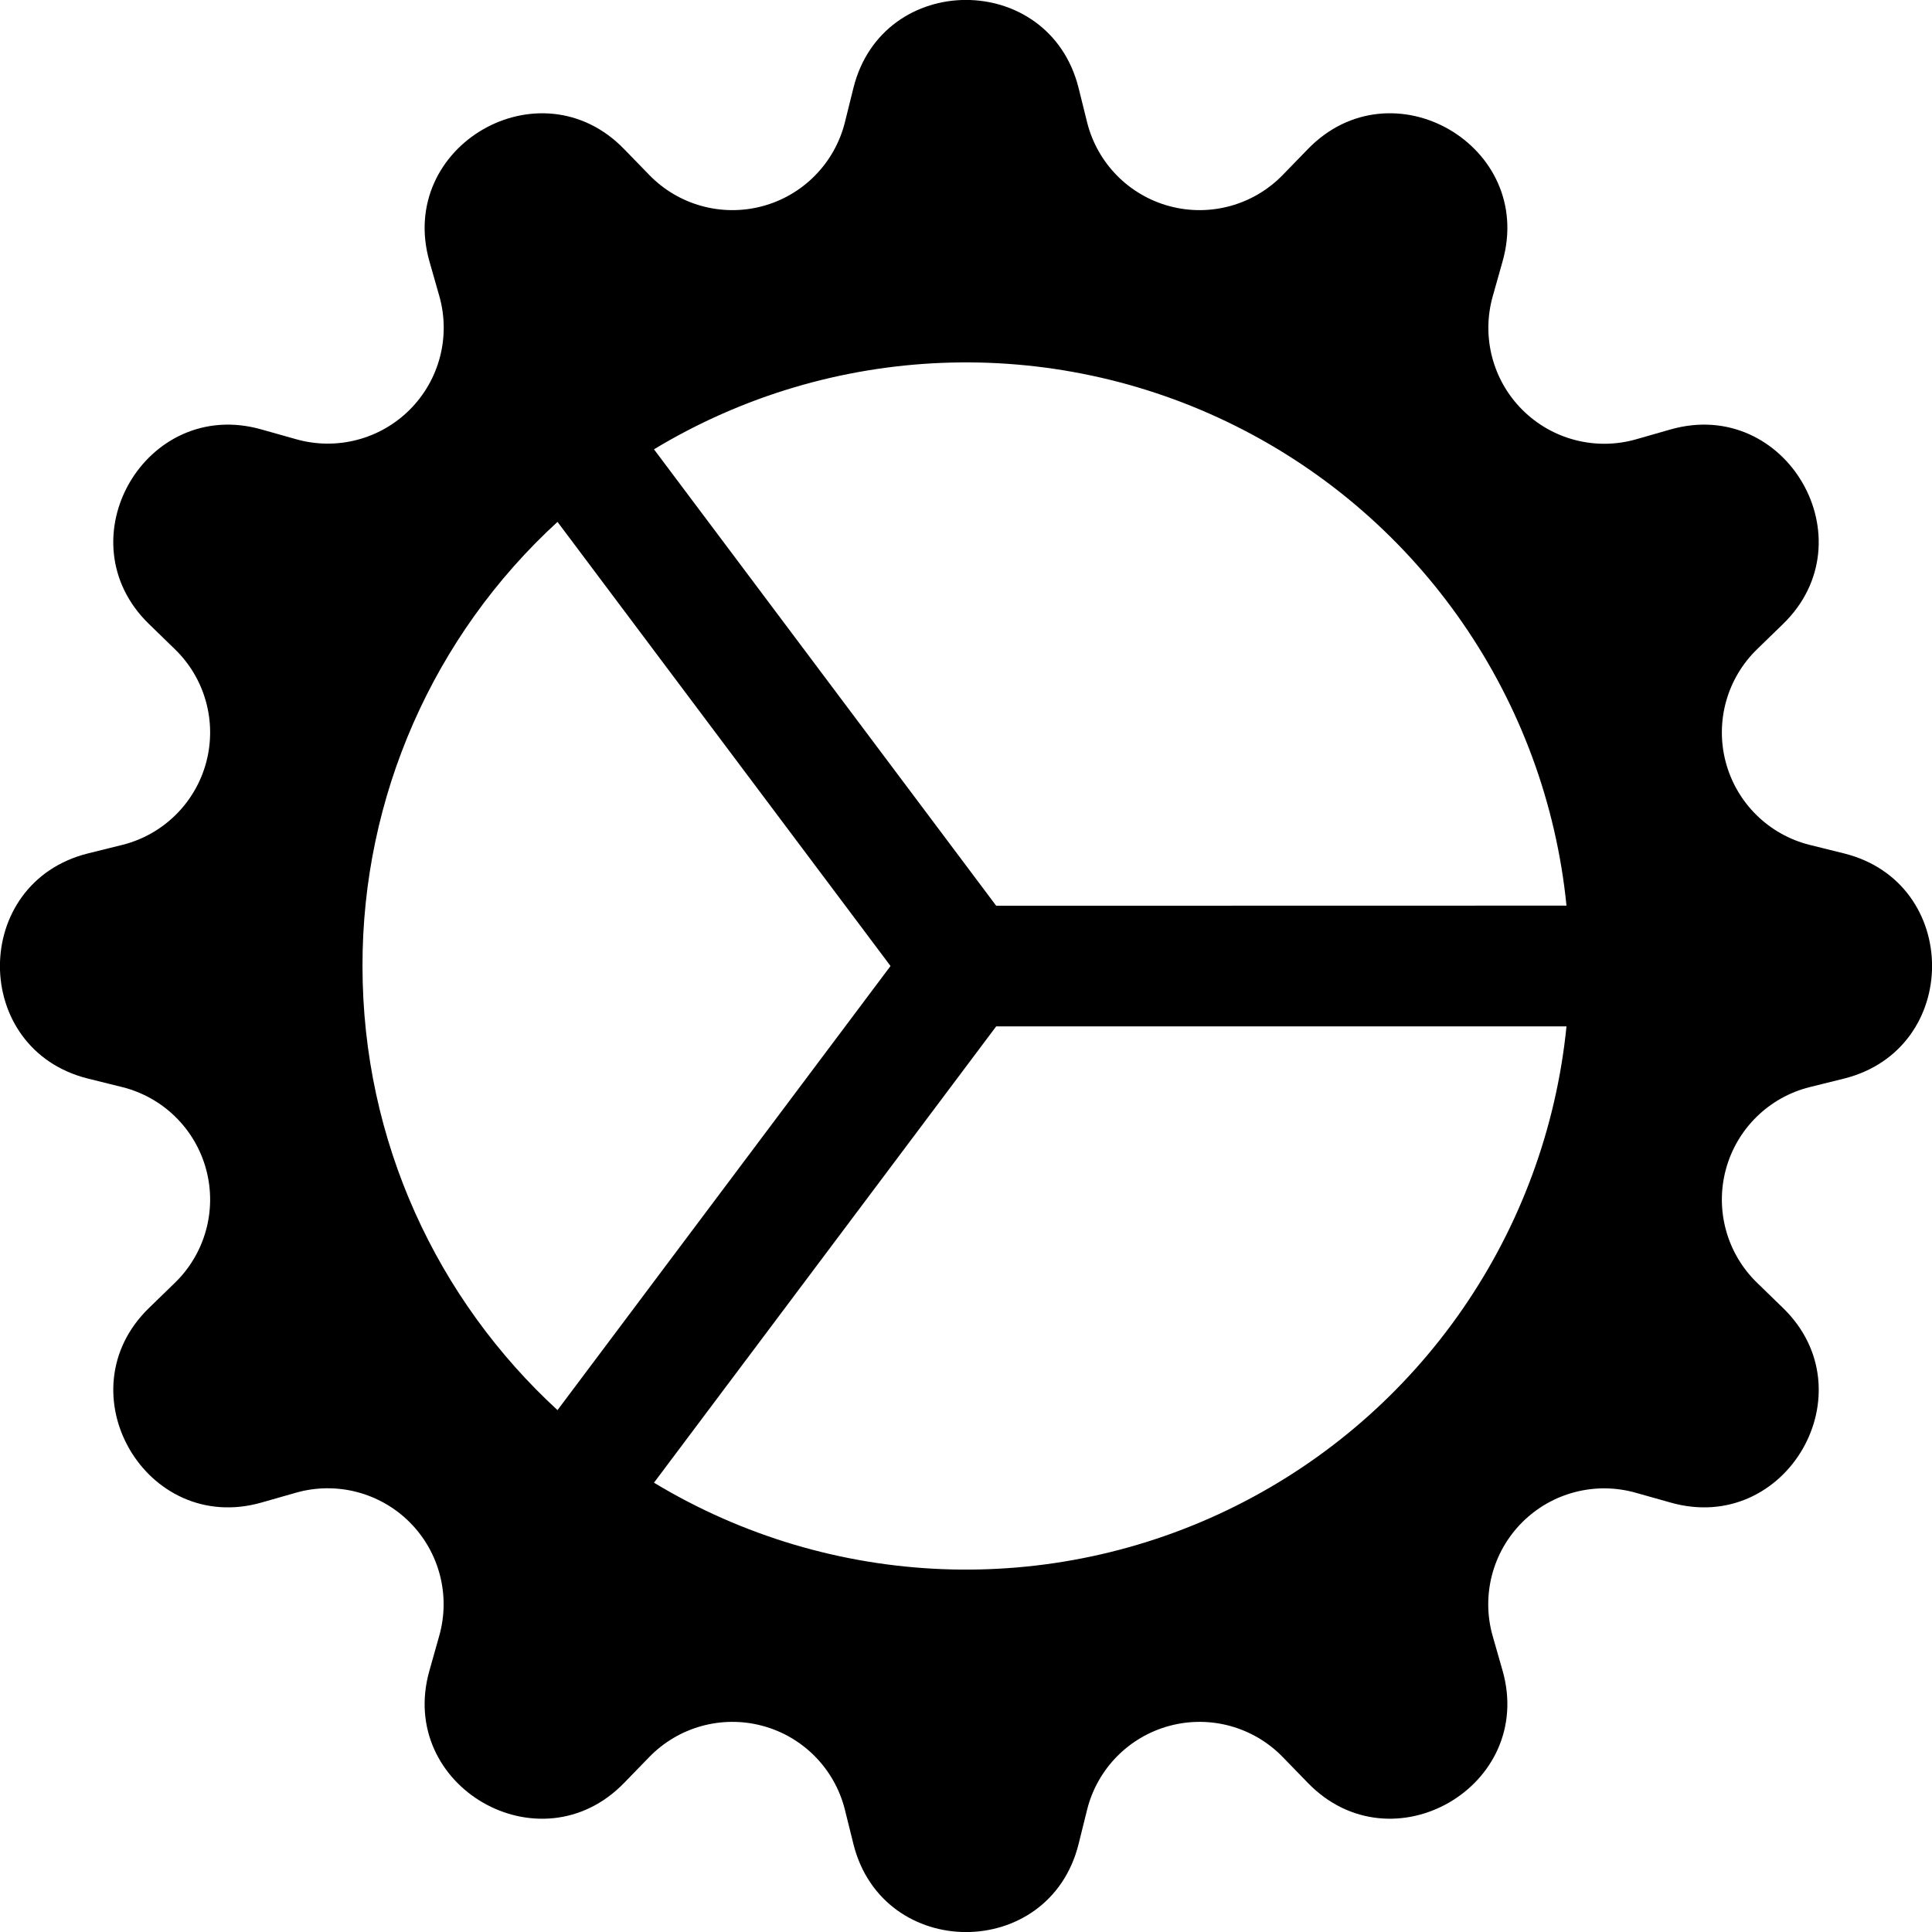
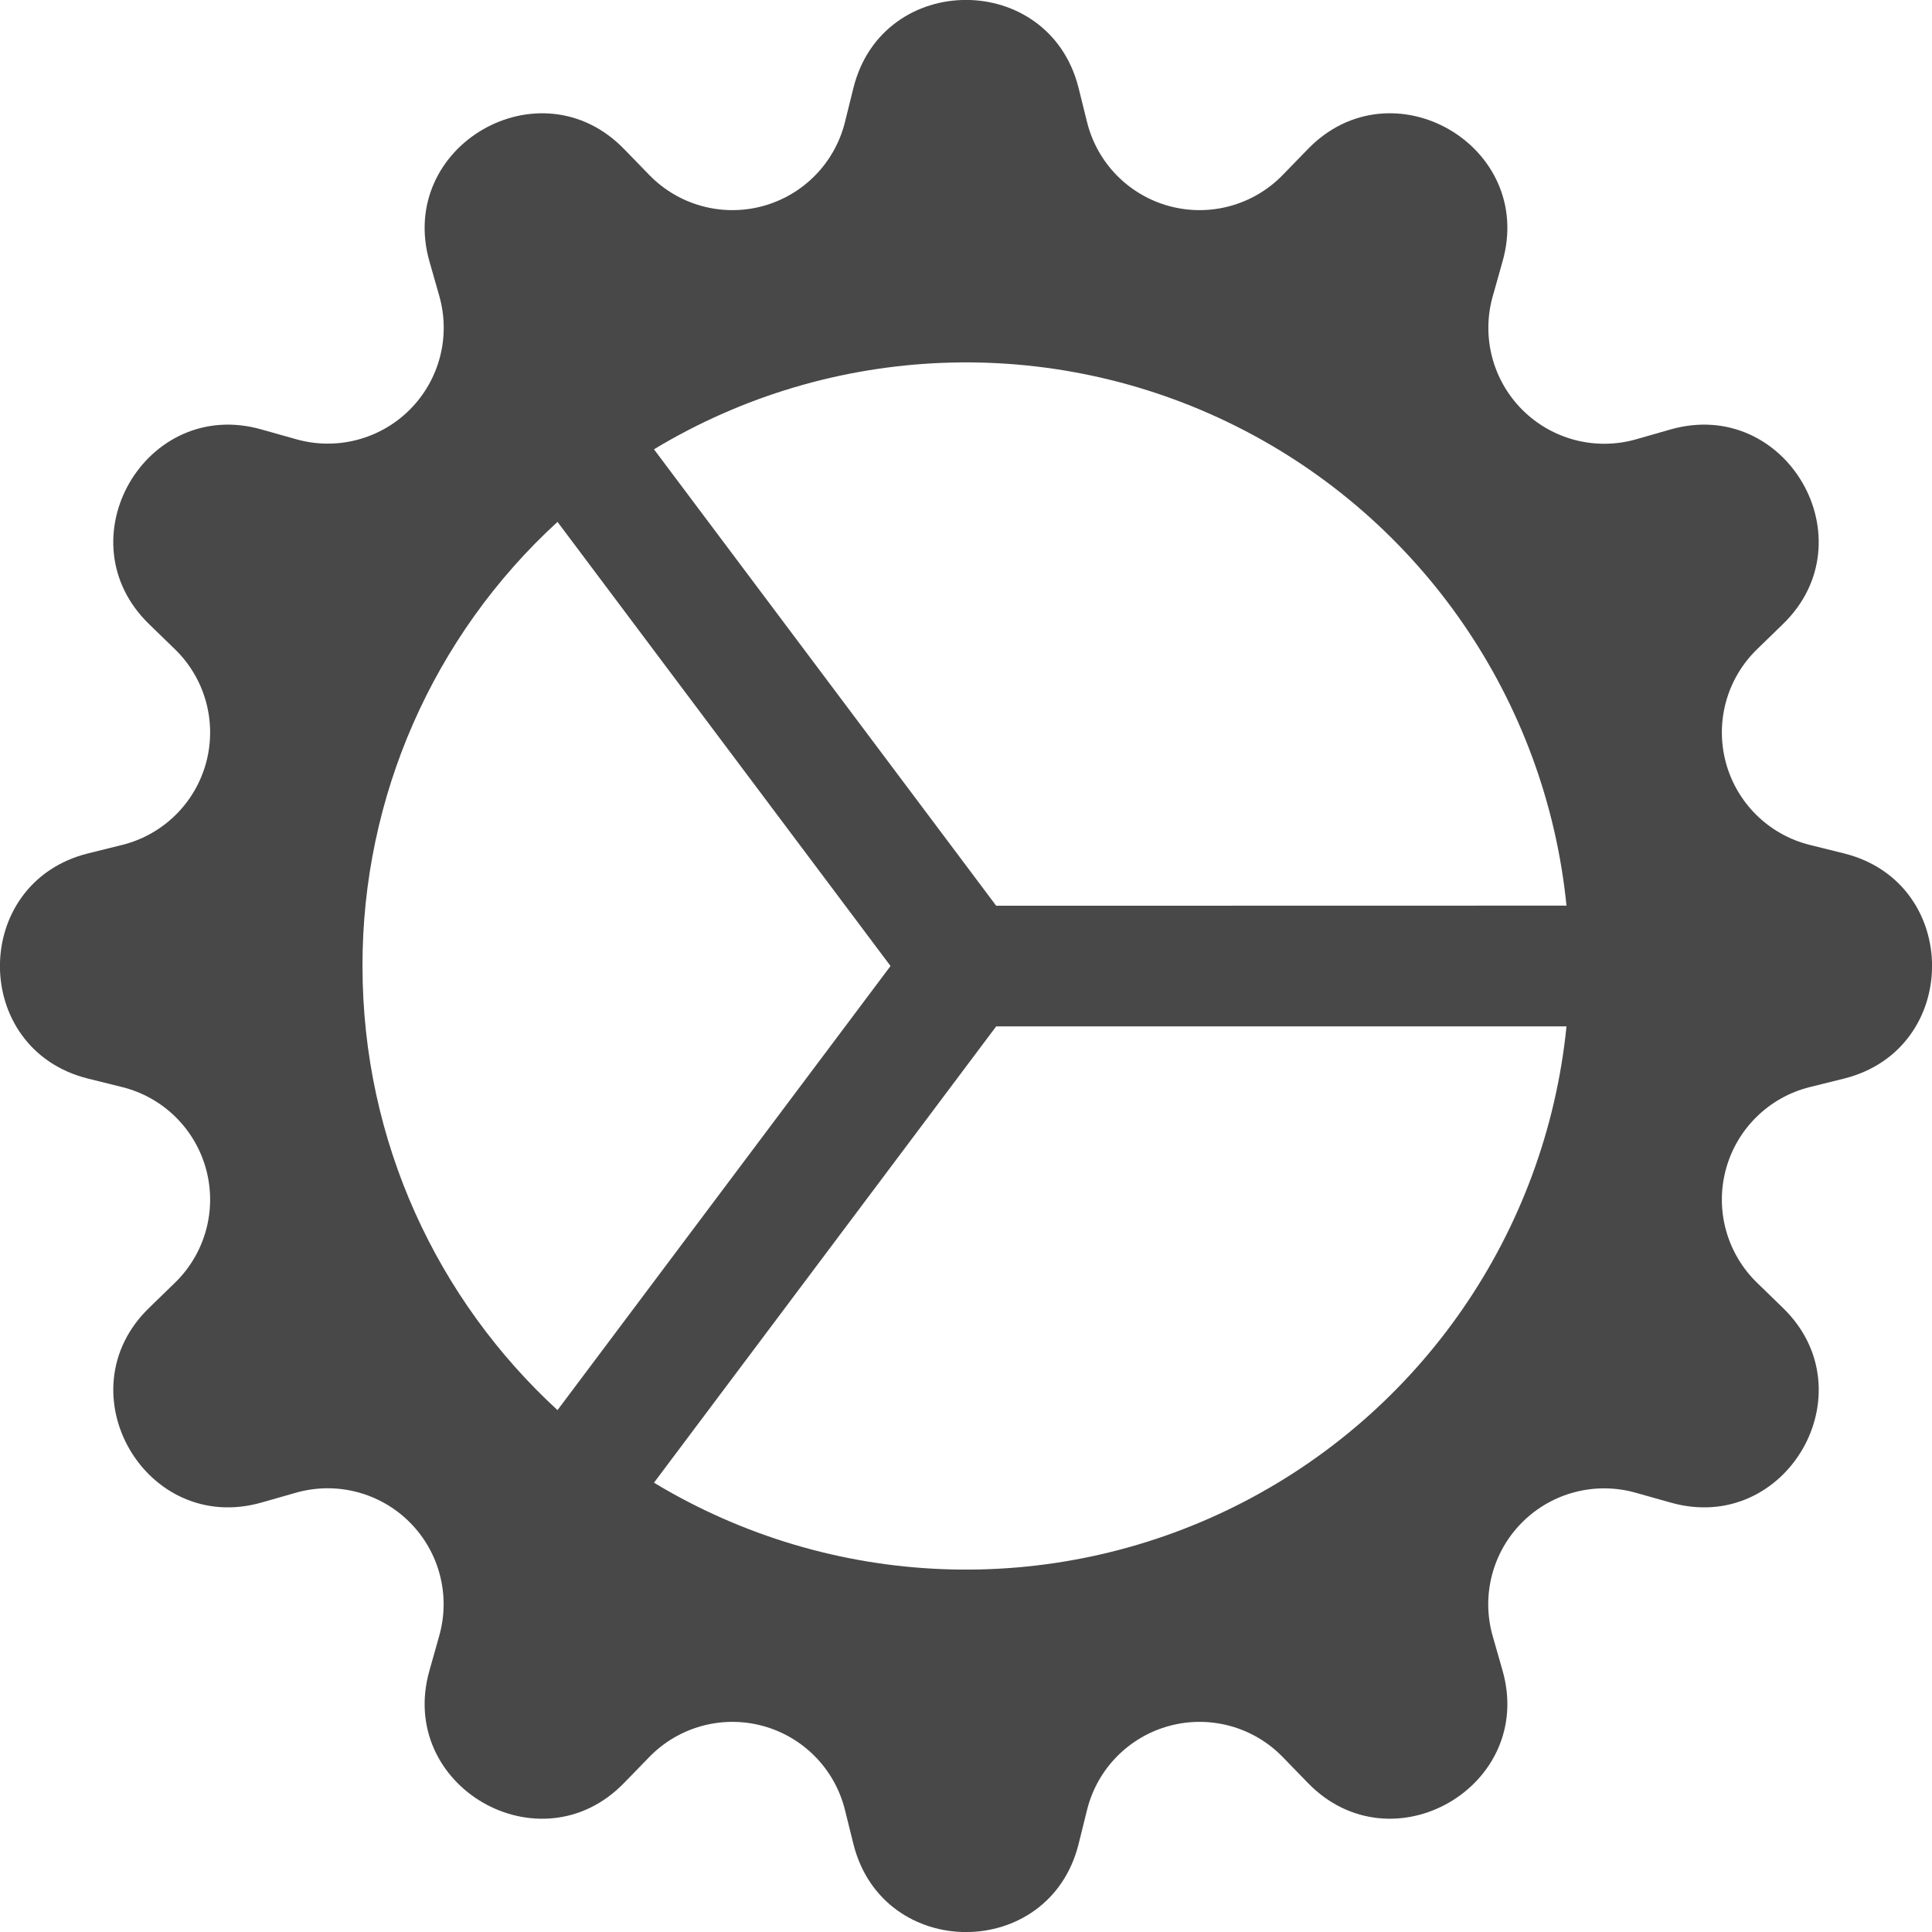
- <svg xmlns="http://www.w3.org/2000/svg" width="16" height="16" fill="currentColor" class="bi bi-gear-wide-connected" viewBox="0 0 16 16">
-   <path d="M7.068.727c.243-.97 1.62-.97 1.864 0l.071.286a.96.96 0 0 0 1.622.434l.205-.211c.695-.719 1.888-.03 1.613.931l-.08.284a.96.96 0 0 0 1.187 1.187l.283-.081c.96-.275 1.65.918.931 1.613l-.211.205a.96.96 0 0 0 .434 1.622l.286.071c.97.243.97 1.62 0 1.864l-.286.071a.96.96 0 0 0-.434 1.622l.211.205c.719.695.03 1.888-.931 1.613l-.284-.08a.96.96 0 0 0-1.187 1.187l.081.283c.275.96-.918 1.65-1.613.931l-.205-.211a.96.96 0 0 0-1.622.434l-.071.286c-.243.97-1.62.97-1.864 0l-.071-.286a.96.96 0 0 0-1.622-.434l-.205.211c-.695.719-1.888.03-1.613-.931l.08-.284a.96.96 0 0 0-1.186-1.187l-.284.081c-.96.275-1.65-.918-.931-1.613l.211-.205a.96.96 0 0 0-.434-1.622l-.286-.071c-.97-.243-.97-1.62 0-1.864l.286-.071a.96.96 0 0 0 .434-1.622l-.211-.205c-.719-.695-.03-1.888.931-1.613l.284.08a.96.96 0 0 0 1.187-1.186l-.081-.284c-.275-.96.918-1.65 1.613-.931l.205.211a.96.96 0 0 0 1.622-.434zM12.973 8.5H8.25l-2.834 3.779A4.998 4.998 0 0 0 12.973 8.5m0-1a4.998 4.998 0 0 0-7.557-3.779l2.834 3.78zM5.048 3.967l-.087.065zm-.431.355A4.98 4.98 0 0 0 3.002 8c0 1.455.622 2.765 1.615 3.678L7.375 8zm.344 7.646.087.065z" />
+ <svg xmlns="http://www.w3.org/2000/svg" width="16" height="16" fill="currentColor" class="bi bi-gear-wide-connected" viewBox="0 0 16 16" version="1.1" id="svg1">
+   <defs id="defs1" />
+   <path d="M7.068.727c.243-.97 1.62-.97 1.864 0l.071.286a.96.96 0 0 0 1.622.434l.205-.211c.695-.719 1.888-.03 1.613.931l-.08.284a.96.96 0 0 0 1.187 1.187l.283-.081c.96-.275 1.65.918.931 1.613l-.211.205a.96.96 0 0 0 .434 1.622l.286.071c.97.243.97 1.62 0 1.864l-.286.071a.96.96 0 0 0-.434 1.622l.211.205c.719.695.03 1.888-.931 1.613l-.284-.08a.96.96 0 0 0-1.187 1.187l.081.283c.275.96-.918 1.65-1.613.931l-.205-.211a.96.96 0 0 0-1.622.434l-.071.286c-.243.97-1.62.97-1.864 0l-.071-.286a.96.96 0 0 0-1.622-.434l-.205.211c-.695.719-1.888.03-1.613-.931l.08-.284a.96.96 0 0 0-1.186-1.187l-.284.081c-.96.275-1.65-.918-.931-1.613l.211-.205a.96.96 0 0 0-.434-1.622l-.286-.071c-.97-.243-.97-1.62 0-1.864l.286-.071a.96.96 0 0 0 .434-1.622l-.211-.205c-.719-.695-.03-1.888.931-1.613l.284.08a.96.96 0 0 0 1.187-1.186l-.081-.284c-.275-.96.918-1.65 1.613-.931l.205.211a.96.96 0 0 0 1.622-.434zM12.973 8.5H8.25l-2.834 3.779A4.998 4.998 0 0 0 12.973 8.5m0-1a4.998 4.998 0 0 0-7.557-3.779l2.834 3.78zM5.048 3.967l-.087.065zm-.431.355A4.98 4.98 0 0 0 3.002 8c0 1.455.622 2.765 1.615 3.678L7.375 8zm.344 7.646.087.065z" id="path1" style="fill:#494848;fill-opacity:1" />
</svg>
